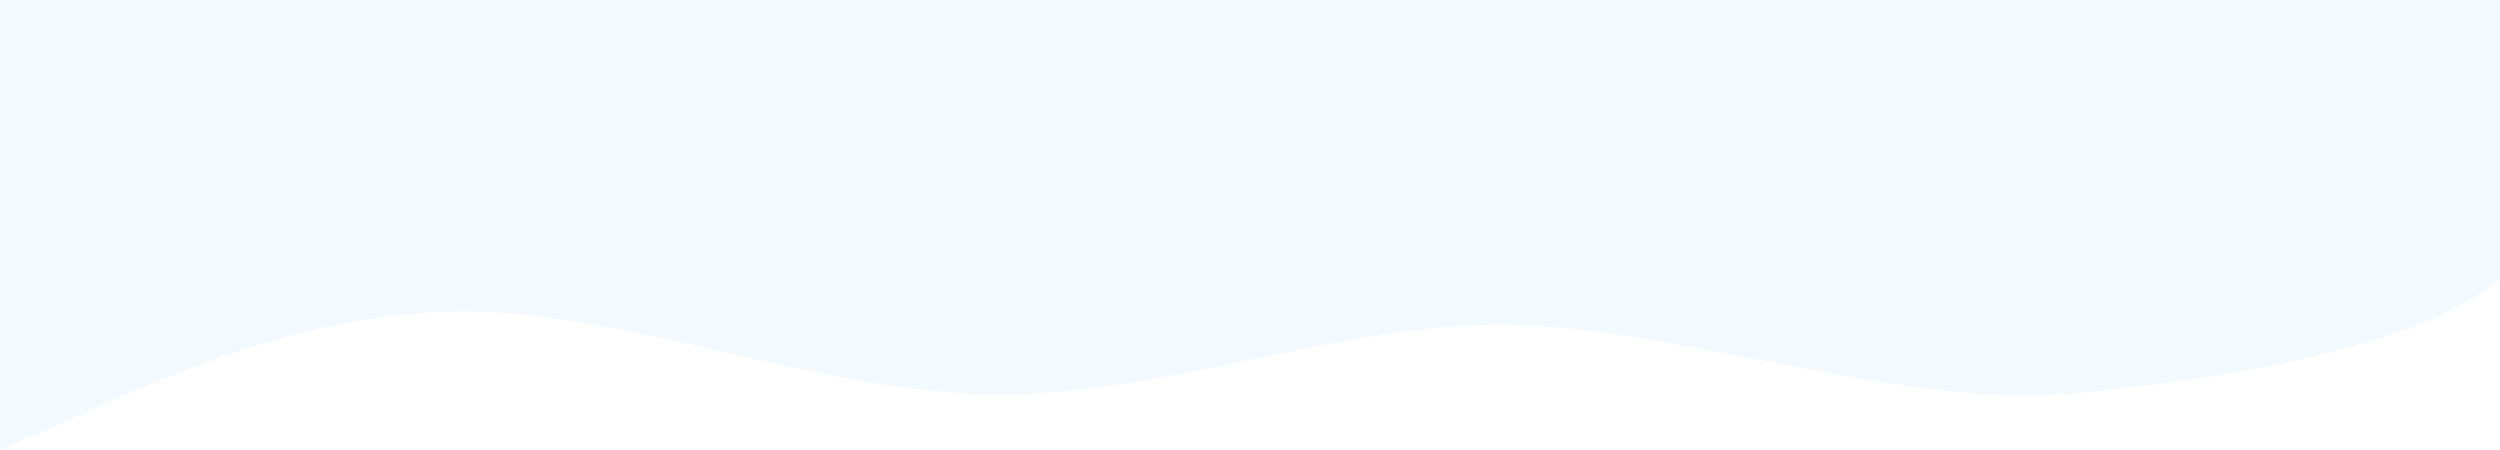
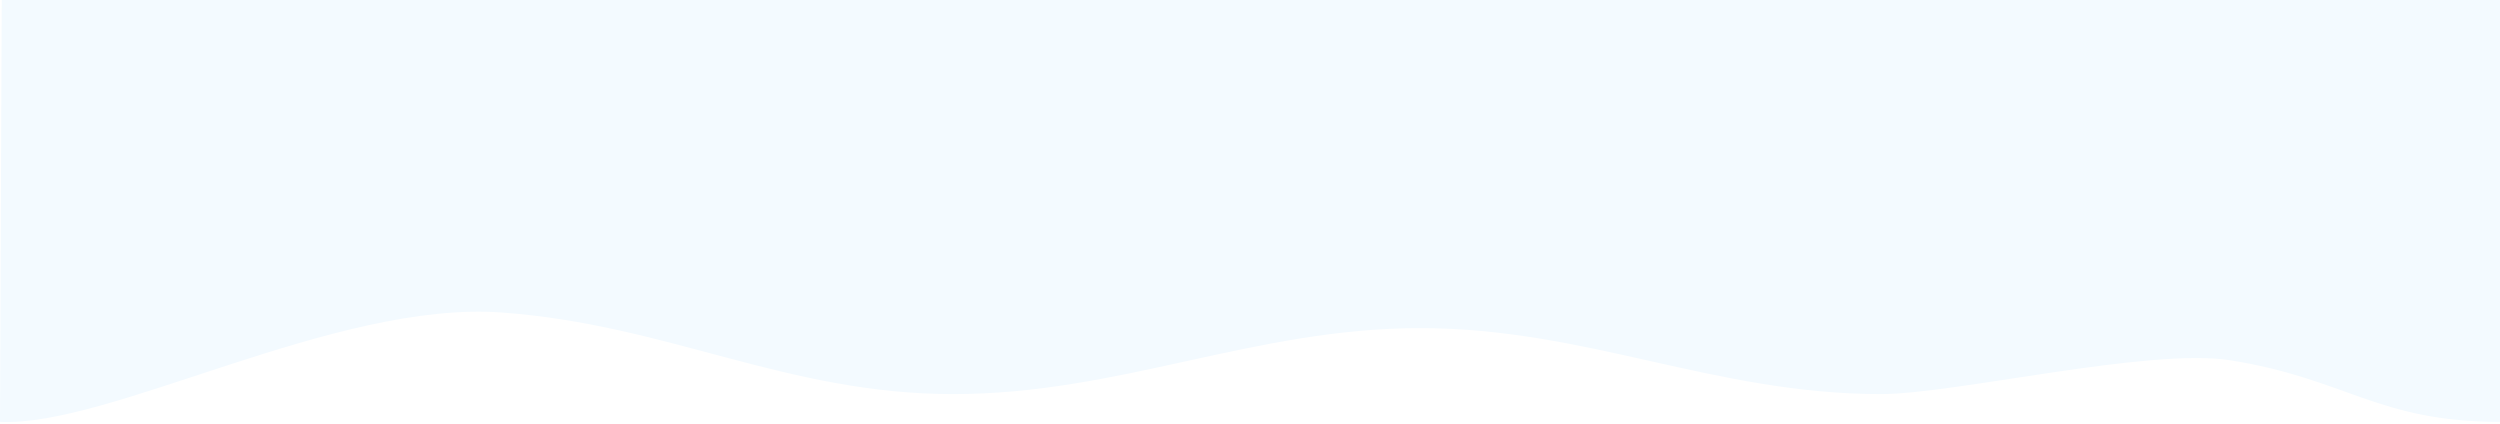
- <svg xmlns="http://www.w3.org/2000/svg" width="1439" height="259" viewBox="0 0 1439 259" fill="none">
-   <path fill-rule="evenodd" clip-rule="evenodd" d="M0 259L48 238C96 216 192 173 288 180C384 187 480 227 576 227C672 227 768 187 864 187C960 187 1091 234 1187 227C1283 219 1394.5 198.5 1440 160V0H1392C1344 0 1248 0 1152 0C1056 0 960 0 864 0C768 0 672 0 576 0C480 0 384 0 288 0C192 0 96 0 48 0H0V259Z" fill="#F3FAFF" />
+ <svg xmlns="http://www.w3.org/2000/svg" width="1440" height="244" viewBox="0 0 1440 244" fill="none">
+   <path fill-rule="evenodd" clip-rule="evenodd" d="M0 243C63.5 246 193 173 289 180C385 187 453 227 549 227C645 227 722 189 818 189C914 189 987.245 227 1083.5 227C1125.5 227 1238.11 200.172 1284.5 207.5C1351.39 218.065 1369.5 243 1440 243L1441 0H1393C1345 0 1249 0 1153 0C1057 0 961 0 865 0C769 0 673 0 577 0C481 0 385 0 289 0C193 0 97 0 49 0H1L0 243Z" fill="#F3FAFF" />
</svg>
